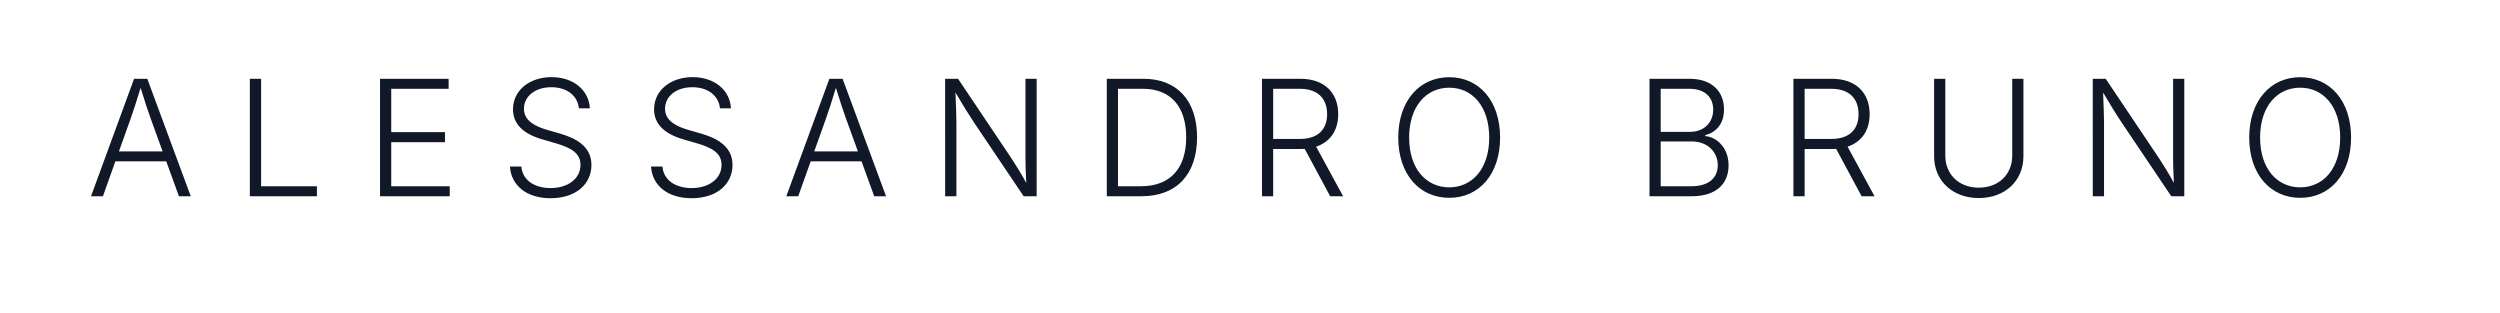
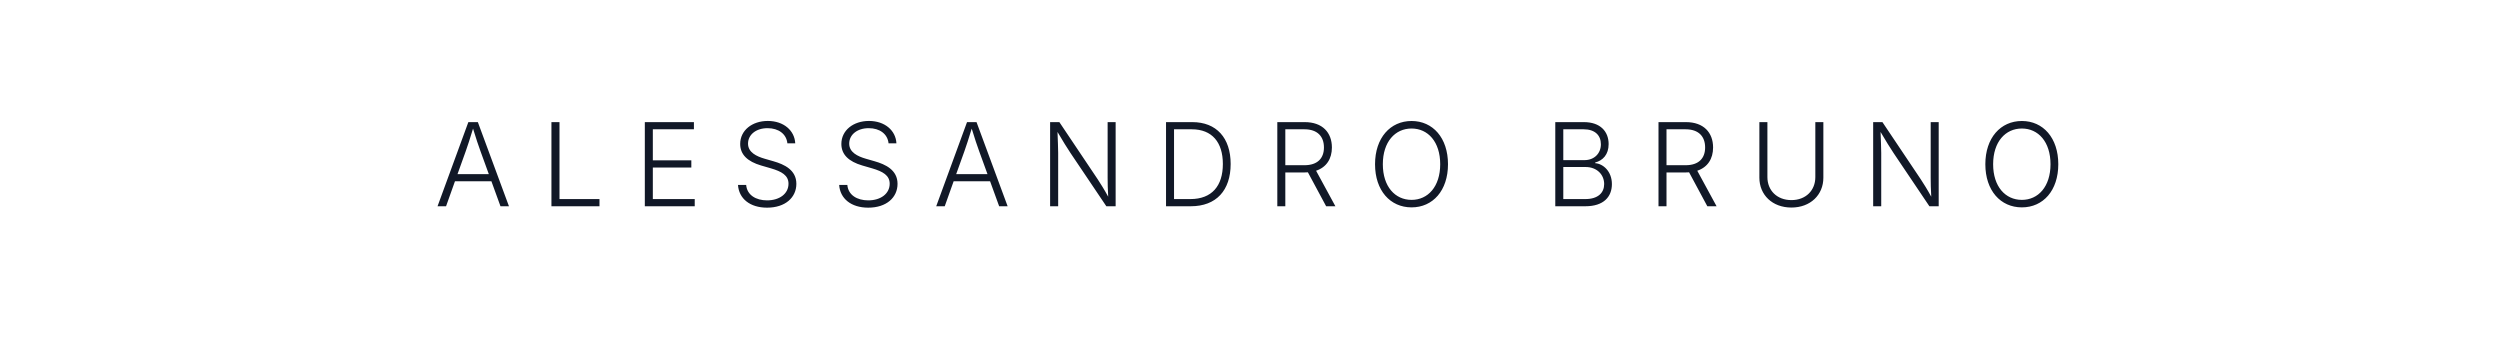
- <svg xmlns="http://www.w3.org/2000/svg" width="960" height="120" viewBox="330 920 960 110" role="img" aria-labelledby="title desc">
-   <path d="m 364.952,990.36 h 4.571 l 4.783,-13.411 h 19.526 l 4.874,13.411 h 4.541 l -16.681,-45.107 h -5.086 z m 10.717,-17.226 4.39,-12.261 c 0.999,-2.846 2.301,-6.721 3.936,-12.14 1.635,5.358 2.906,9.143 3.996,12.14 l 4.45,12.261 z m 50.269,17.226 h 25.763 v -3.845 h -21.434 v -41.263 h -4.329 z m 49.996,0 h 26.762 v -3.845 h -22.463 v -16.923 h 20.646 v -3.845 H 480.232 V 949.097 H 502.271 v -3.845 h -26.338 z m 65.466,0.757 c 9.809,0 15.712,-5.479 15.712,-12.775 0,-7.447 -6.479,-10.444 -12.291,-12.109 l -4.723,-1.362 c -4.359,-1.271 -8.9,-3.421 -8.9,-8.083 0,-4.813 4.299,-8.295 10.475,-8.295 5.903,0 10.111,3.118 10.626,8.113 h 4.208 c -0.333,-6.872 -6.206,-11.988 -14.713,-11.988 -8.386,0 -14.804,5.025 -14.804,12.352 0,5.722 3.996,9.415 11.201,11.534 l 5.328,1.544 c 5.661,1.665 9.385,3.724 9.385,8.234 0,5.358 -4.813,8.931 -11.504,8.931 -5.994,0 -10.747,-2.876 -11.201,-8.265 h -4.39 c 0.484,7.266 6.357,12.17 15.591,12.17 z m 54.174,0 c 9.809,0 15.712,-5.479 15.712,-12.775 0,-7.447 -6.479,-10.444 -12.291,-12.109 l -4.723,-1.362 c -4.359,-1.271 -8.9,-3.421 -8.9,-8.083 0,-4.813 4.299,-8.295 10.475,-8.295 5.903,0 10.111,3.118 10.626,8.113 h 4.208 c -0.333,-6.872 -6.206,-11.988 -14.713,-11.988 -8.386,0 -14.804,5.025 -14.804,12.352 0,5.722 3.996,9.415 11.201,11.534 l 5.328,1.544 c 5.661,1.665 9.385,3.724 9.385,8.234 0,5.358 -4.813,8.931 -11.504,8.931 -5.994,0 -10.747,-2.876 -11.201,-8.265 h -4.39 c 0.484,7.266 6.357,12.17 15.591,12.17 z m 36.373,-0.757 h 4.571 l 4.783,-13.411 h 19.526 l 4.874,13.411 h 4.541 l -16.681,-45.107 h -5.086 z m 10.717,-17.226 4.39,-12.261 c 0.999,-2.846 2.301,-6.721 3.936,-12.14 1.635,5.358 2.906,9.143 3.996,12.14 l 4.45,12.261 z m 50.269,17.226 h 4.329 v -28.548 c 0,-2.422 -0.182,-6.448 -0.363,-11.292 3.088,5.207 4.904,8.204 6.993,11.322 l 19.193,28.518 h 4.995 v -45.107 h -4.299 v 29.85 c 0,2.604 0.06,6.206 0.303,10.142 -2.059,-3.784 -4.147,-7.084 -5.631,-9.354 L 697.896,945.253 h -4.965 z m 75.396,0 c 13.593,0 21.343,-8.477 21.343,-22.675 0,-13.986 -7.629,-22.433 -20.556,-22.433 h -14.107 v 45.107 z m -9.021,-3.845 v -37.418 h 9.536 c 10.868,0 16.65,6.993 16.65,18.588 0,11.776 -5.903,18.83 -17.407,18.83 z m 55.294,3.845 h 4.299 V 972.226 h 10.444 c 0.575,0 1.12,-0.03 1.665,-0.06 l 9.778,18.194 h 4.965 l -10.354,-19.042 c 5.57,-1.847 8.477,-6.448 8.477,-12.473 0,-7.962 -5.025,-13.593 -14.562,-13.593 h -14.713 z m 4.299,-22.009 v -19.254 h 10.232 c 7.023,0 10.475,3.845 10.475,9.748 0,5.812 -3.451,9.506 -10.444,9.506 z m 67.615,22.614 c 11.413,0 19.526,-9.021 19.526,-23.129 0,-14.138 -8.113,-23.189 -19.526,-23.189 -11.413,0 -19.587,9.052 -19.587,23.189 0,14.107 8.144,23.129 19.587,23.129 z m 0,-4.026 c -8.87,0 -15.409,-7.145 -15.409,-19.103 0,-12.049 6.6,-19.163 15.409,-19.163 8.779,0 15.349,7.114 15.349,19.163 0,11.988 -6.569,19.103 -15.349,19.103 z m 76.894,3.421 h 16.196 c 9.657,0 14.168,-4.995 14.168,-11.867 0,-6.812 -4.662,-10.929 -8.961,-11.231 v -0.363 c 4.087,-1.06 7.205,-4.238 7.205,-9.869 0,-6.751 -4.45,-11.776 -13.26,-11.776 h -15.349 z m 4.299,-3.845 v -17.195 h 11.988 c 5.994,0 9.93,4.057 9.93,9.143 0,4.632 -3.239,8.053 -10.111,8.053 z m 0,-20.889 v -16.529 h 10.959 c 6.085,0 9.203,3.3 9.203,8.022 0,4.904 -3.542,8.507 -8.81,8.507 z m 50.965,24.733 h 4.299 V 972.226 h 10.444 c 0.575,0 1.12,-0.03 1.665,-0.06 l 9.778,18.194 h 4.965 l -10.354,-19.042 c 5.57,-1.847 8.476,-6.448 8.476,-12.473 0,-7.962 -5.025,-13.593 -14.562,-13.593 h -14.713 z m 4.299,-22.009 v -19.254 h 10.232 c 7.023,0 10.475,3.845 10.475,9.748 0,5.812 -3.451,9.506 -10.444,9.506 z m 66.889,22.705 c 10.172,0 17.135,-6.751 17.135,-16.015 v -29.789 h -4.299 v 29.486 c 0,7.114 -5.086,12.321 -12.836,12.321 -7.75,0 -12.866,-5.207 -12.866,-12.321 v -29.486 h -4.299 v 29.789 c 0,9.233 6.963,16.015 17.165,16.015 z m 43.76,-0.696 h 4.329 v -28.548 c 0,-2.422 -0.182,-6.448 -0.363,-11.292 3.088,5.207 4.904,8.204 6.993,11.322 l 19.193,28.518 h 4.995 v -45.107 h -4.299 v 29.85 c 0,2.604 0.061,6.206 0.303,10.142 -2.059,-3.784 -4.147,-7.084 -5.631,-9.354 l -20.556,-30.637 h -4.965 z m 79.664,0.605 c 11.413,0 19.526,-9.021 19.526,-23.129 0,-14.138 -8.113,-23.189 -19.526,-23.189 -11.413,0 -19.587,9.052 -19.587,23.189 0,14.107 8.144,23.129 19.587,23.129 z m 0,-4.026 c -8.87,0 -15.409,-7.145 -15.409,-19.103 0,-12.049 6.6,-19.163 15.409,-19.163 8.779,0 15.349,7.114 15.349,19.163 0,11.988 -6.569,19.103 -15.349,19.103 z" fill="#111827" />
+ <svg xmlns="http://www.w3.org/2000/svg" width="1600" height="220" viewBox="0 0 1600 220" role="img" aria-labelledby="title desc">
+   <text x="50%" y="132" text-anchor="middle" fill="#111827" font-family="Inter, Manrope, Arial, Helvetica, sans-serif" font-size="74" font-weight="300" letter-spacing="18" style="text-transform: uppercase;">ALESSANDRO BRUNO</text>
</svg>
